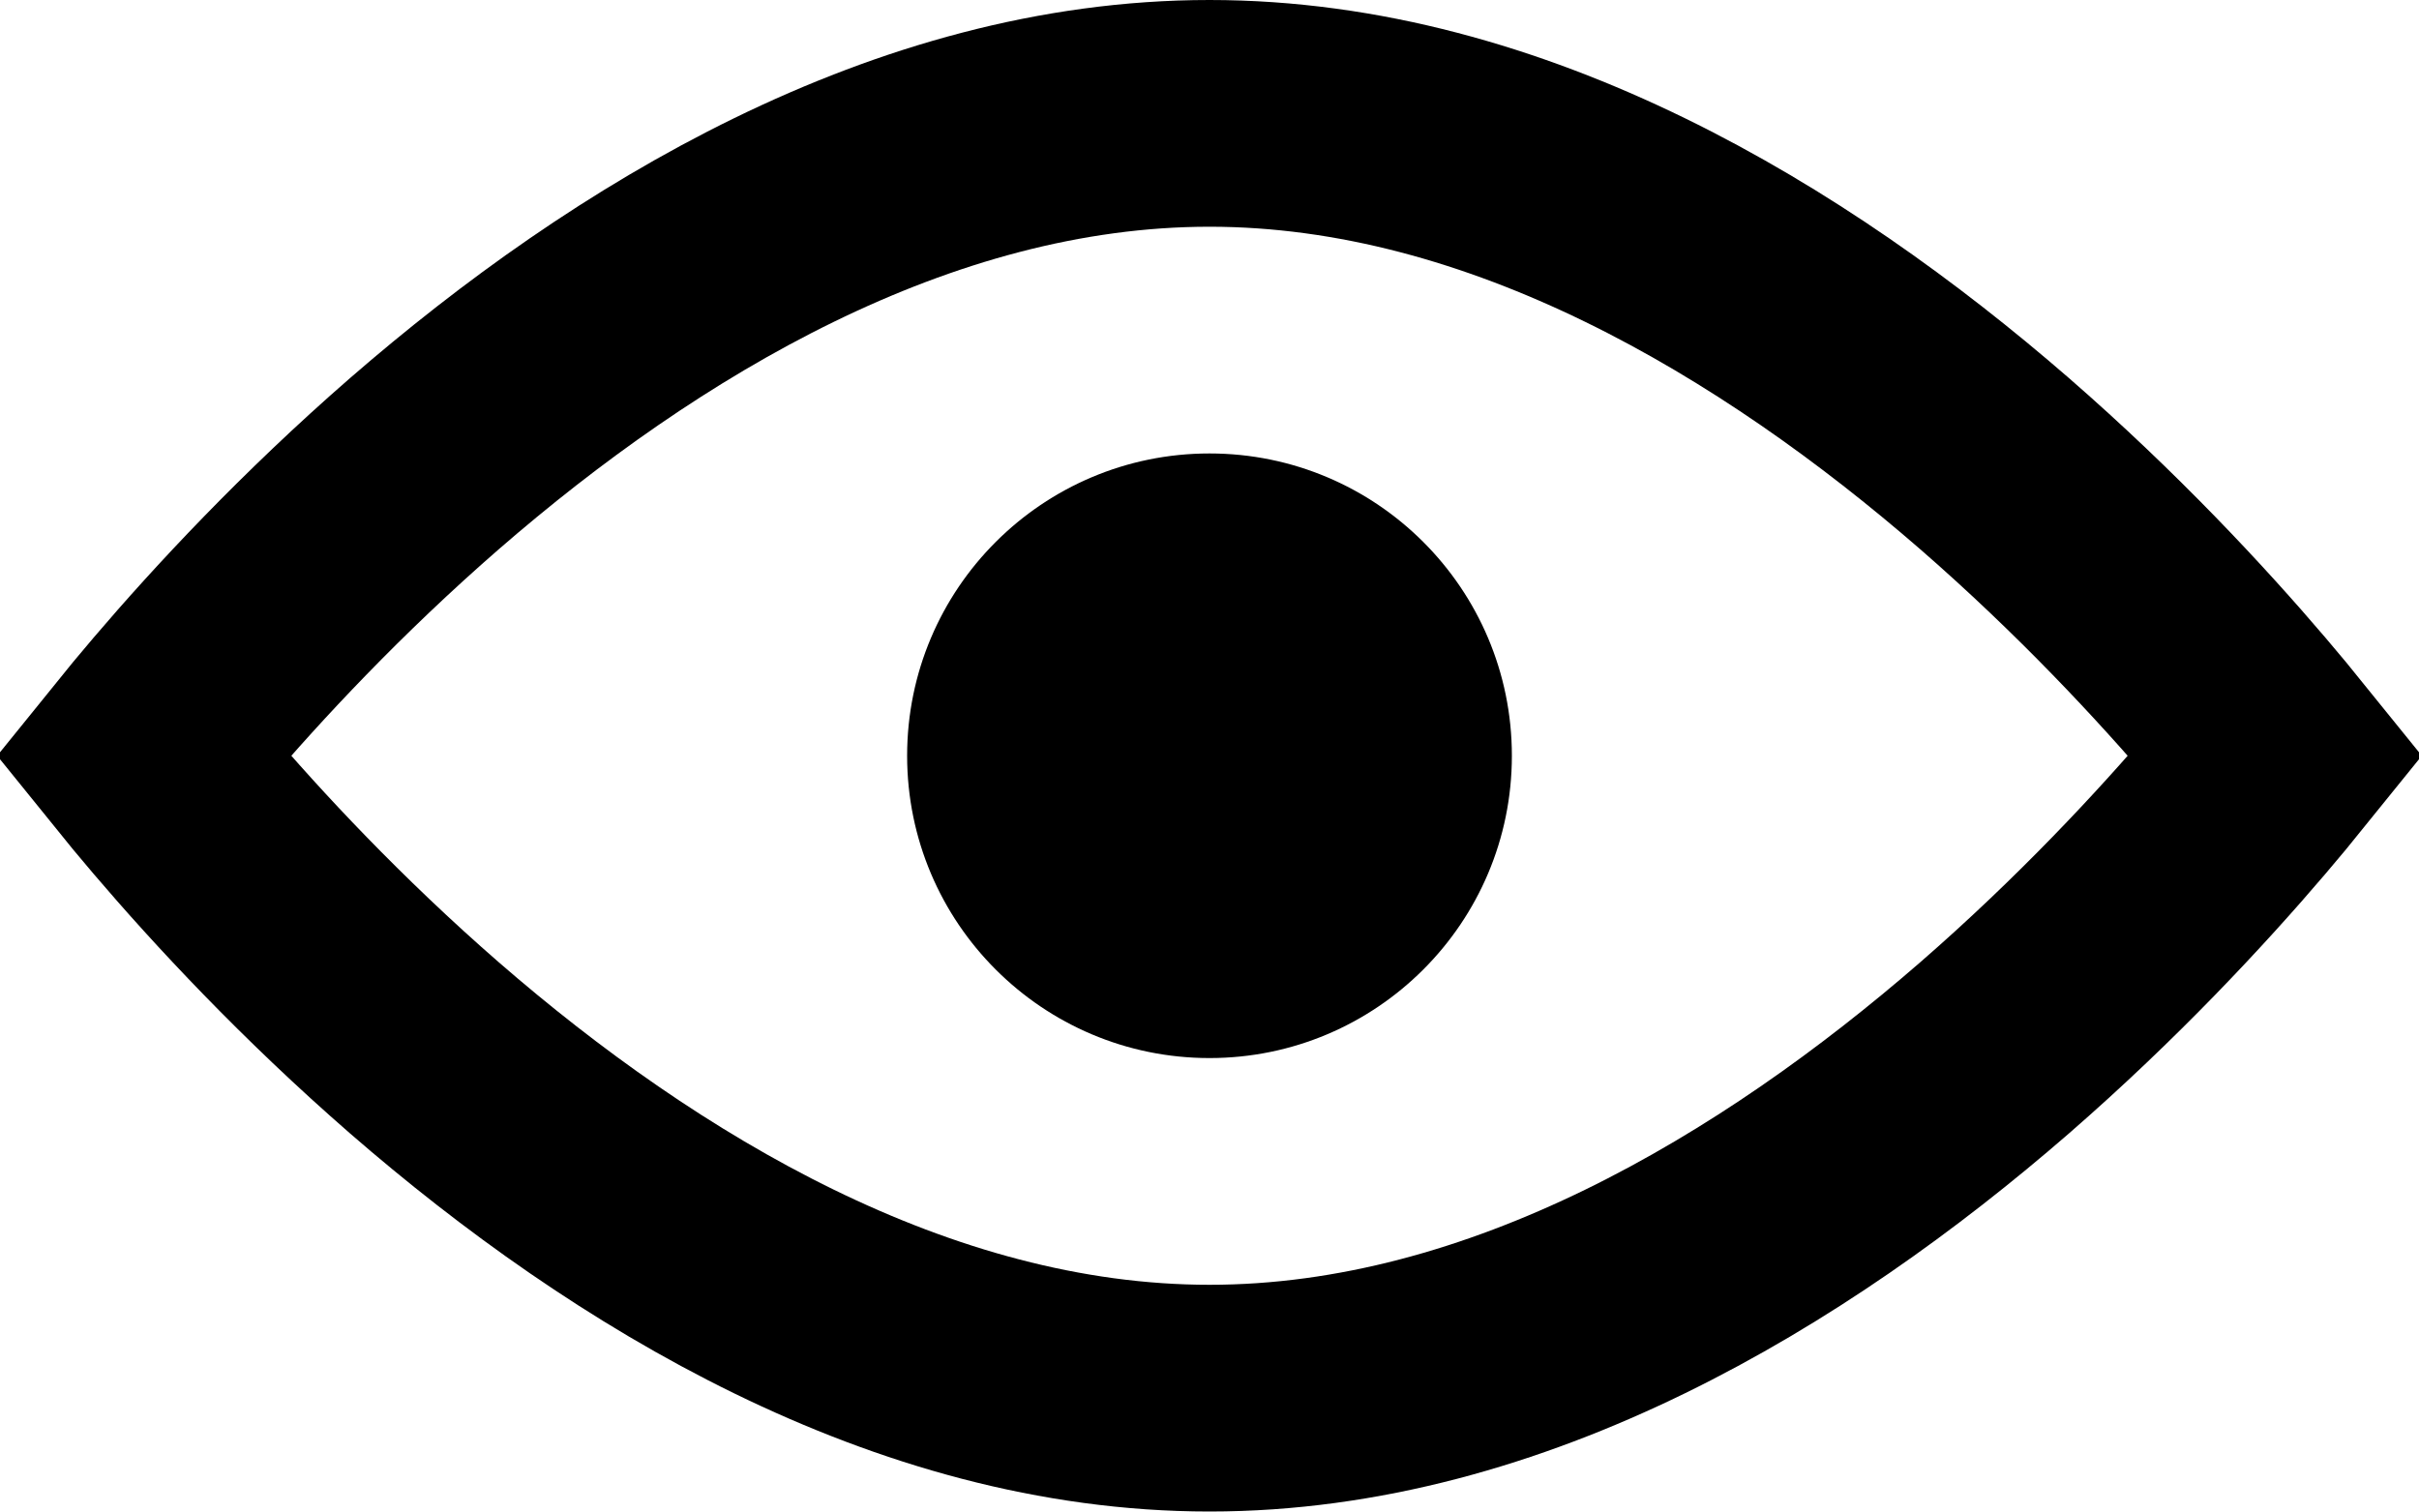
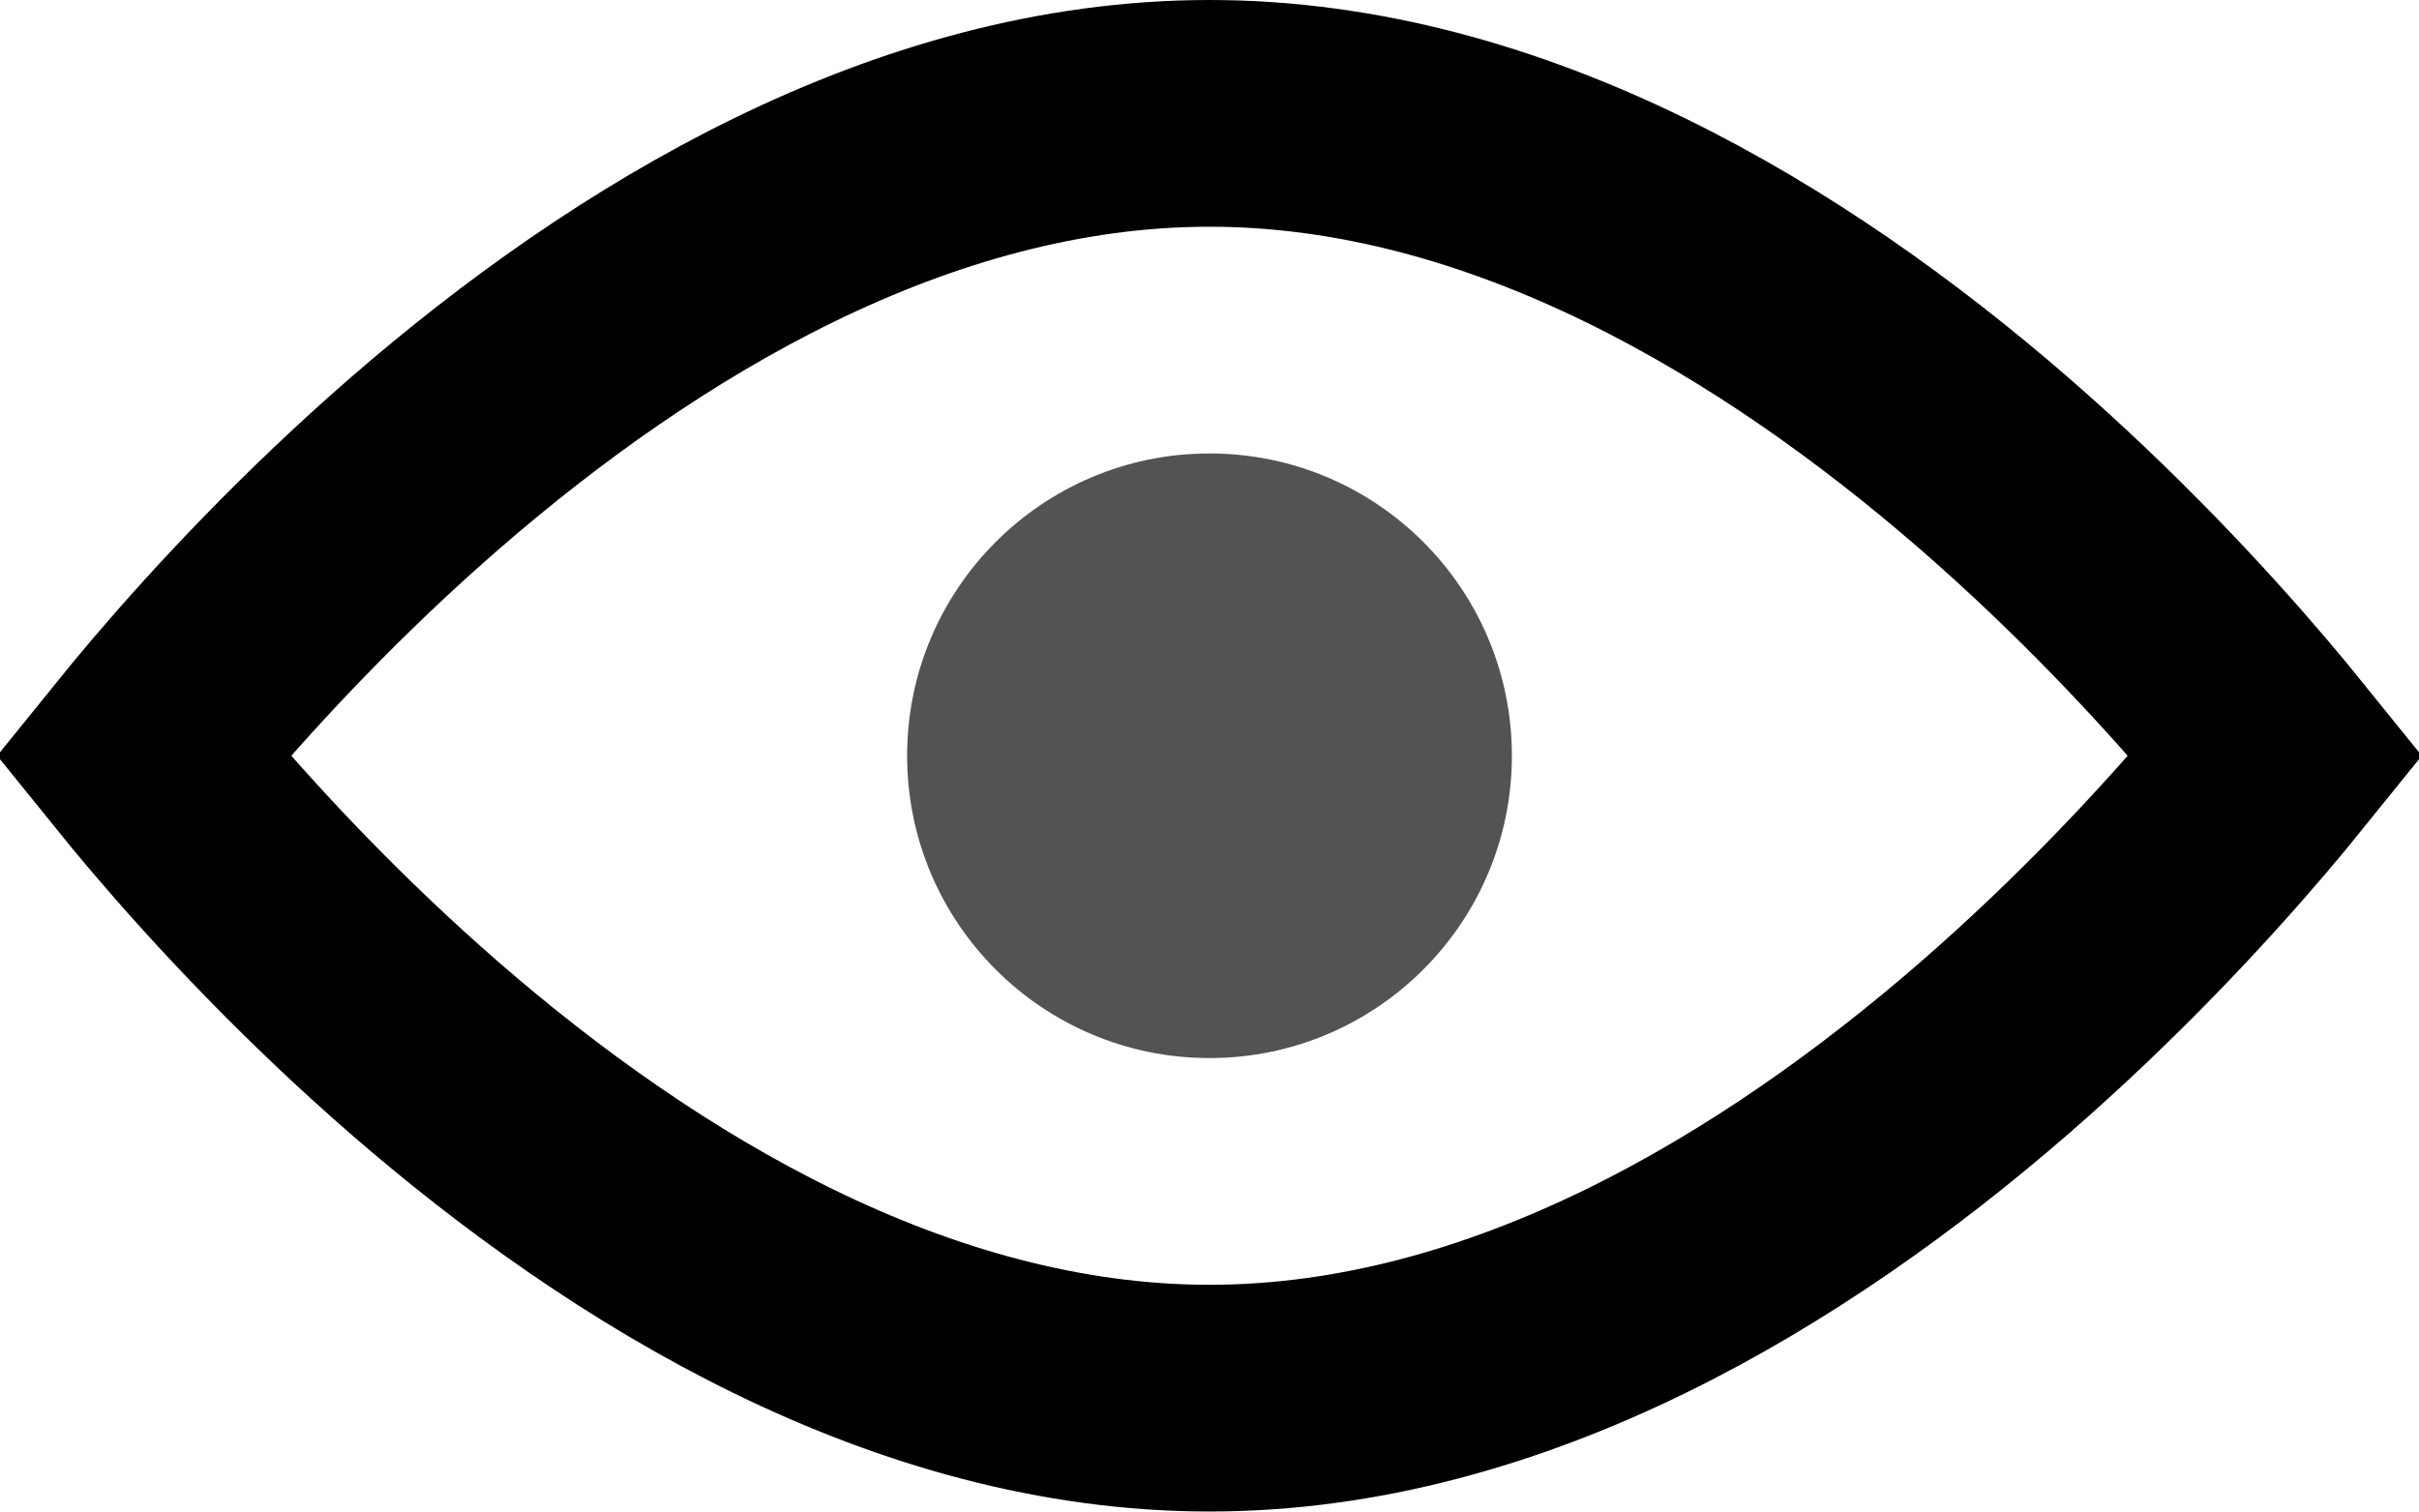
<svg xmlns="http://www.w3.org/2000/svg" width="16" height="10" viewBox="0 0 16 10" fill="none">
  <path d="M1.19 5.295C1.098 5.187 1.016 5.088 0.945 5C1.016 4.912 1.098 4.813 1.19 4.705C1.572 4.257 2.125 3.661 2.809 3.066C4.199 1.859 6.027 0.75 8 0.75C9.973 0.75 11.801 1.859 13.191 3.066C13.875 3.661 14.428 4.257 14.81 4.705C14.902 4.813 14.984 4.912 15.055 5C14.984 5.088 14.902 5.187 14.81 5.295C14.428 5.743 13.875 6.339 13.191 6.934C11.801 8.141 9.973 9.25 8 9.25C6.027 9.25 4.199 8.141 2.809 6.934C2.125 6.339 1.572 5.743 1.19 5.295Z" stroke="black" stroke-width="1.5" />
-   <circle cx="8" cy="5" r="2" fill="black" />
+   <circle cx="8" cy="5" r="2" fill="#535353" />
</svg>
